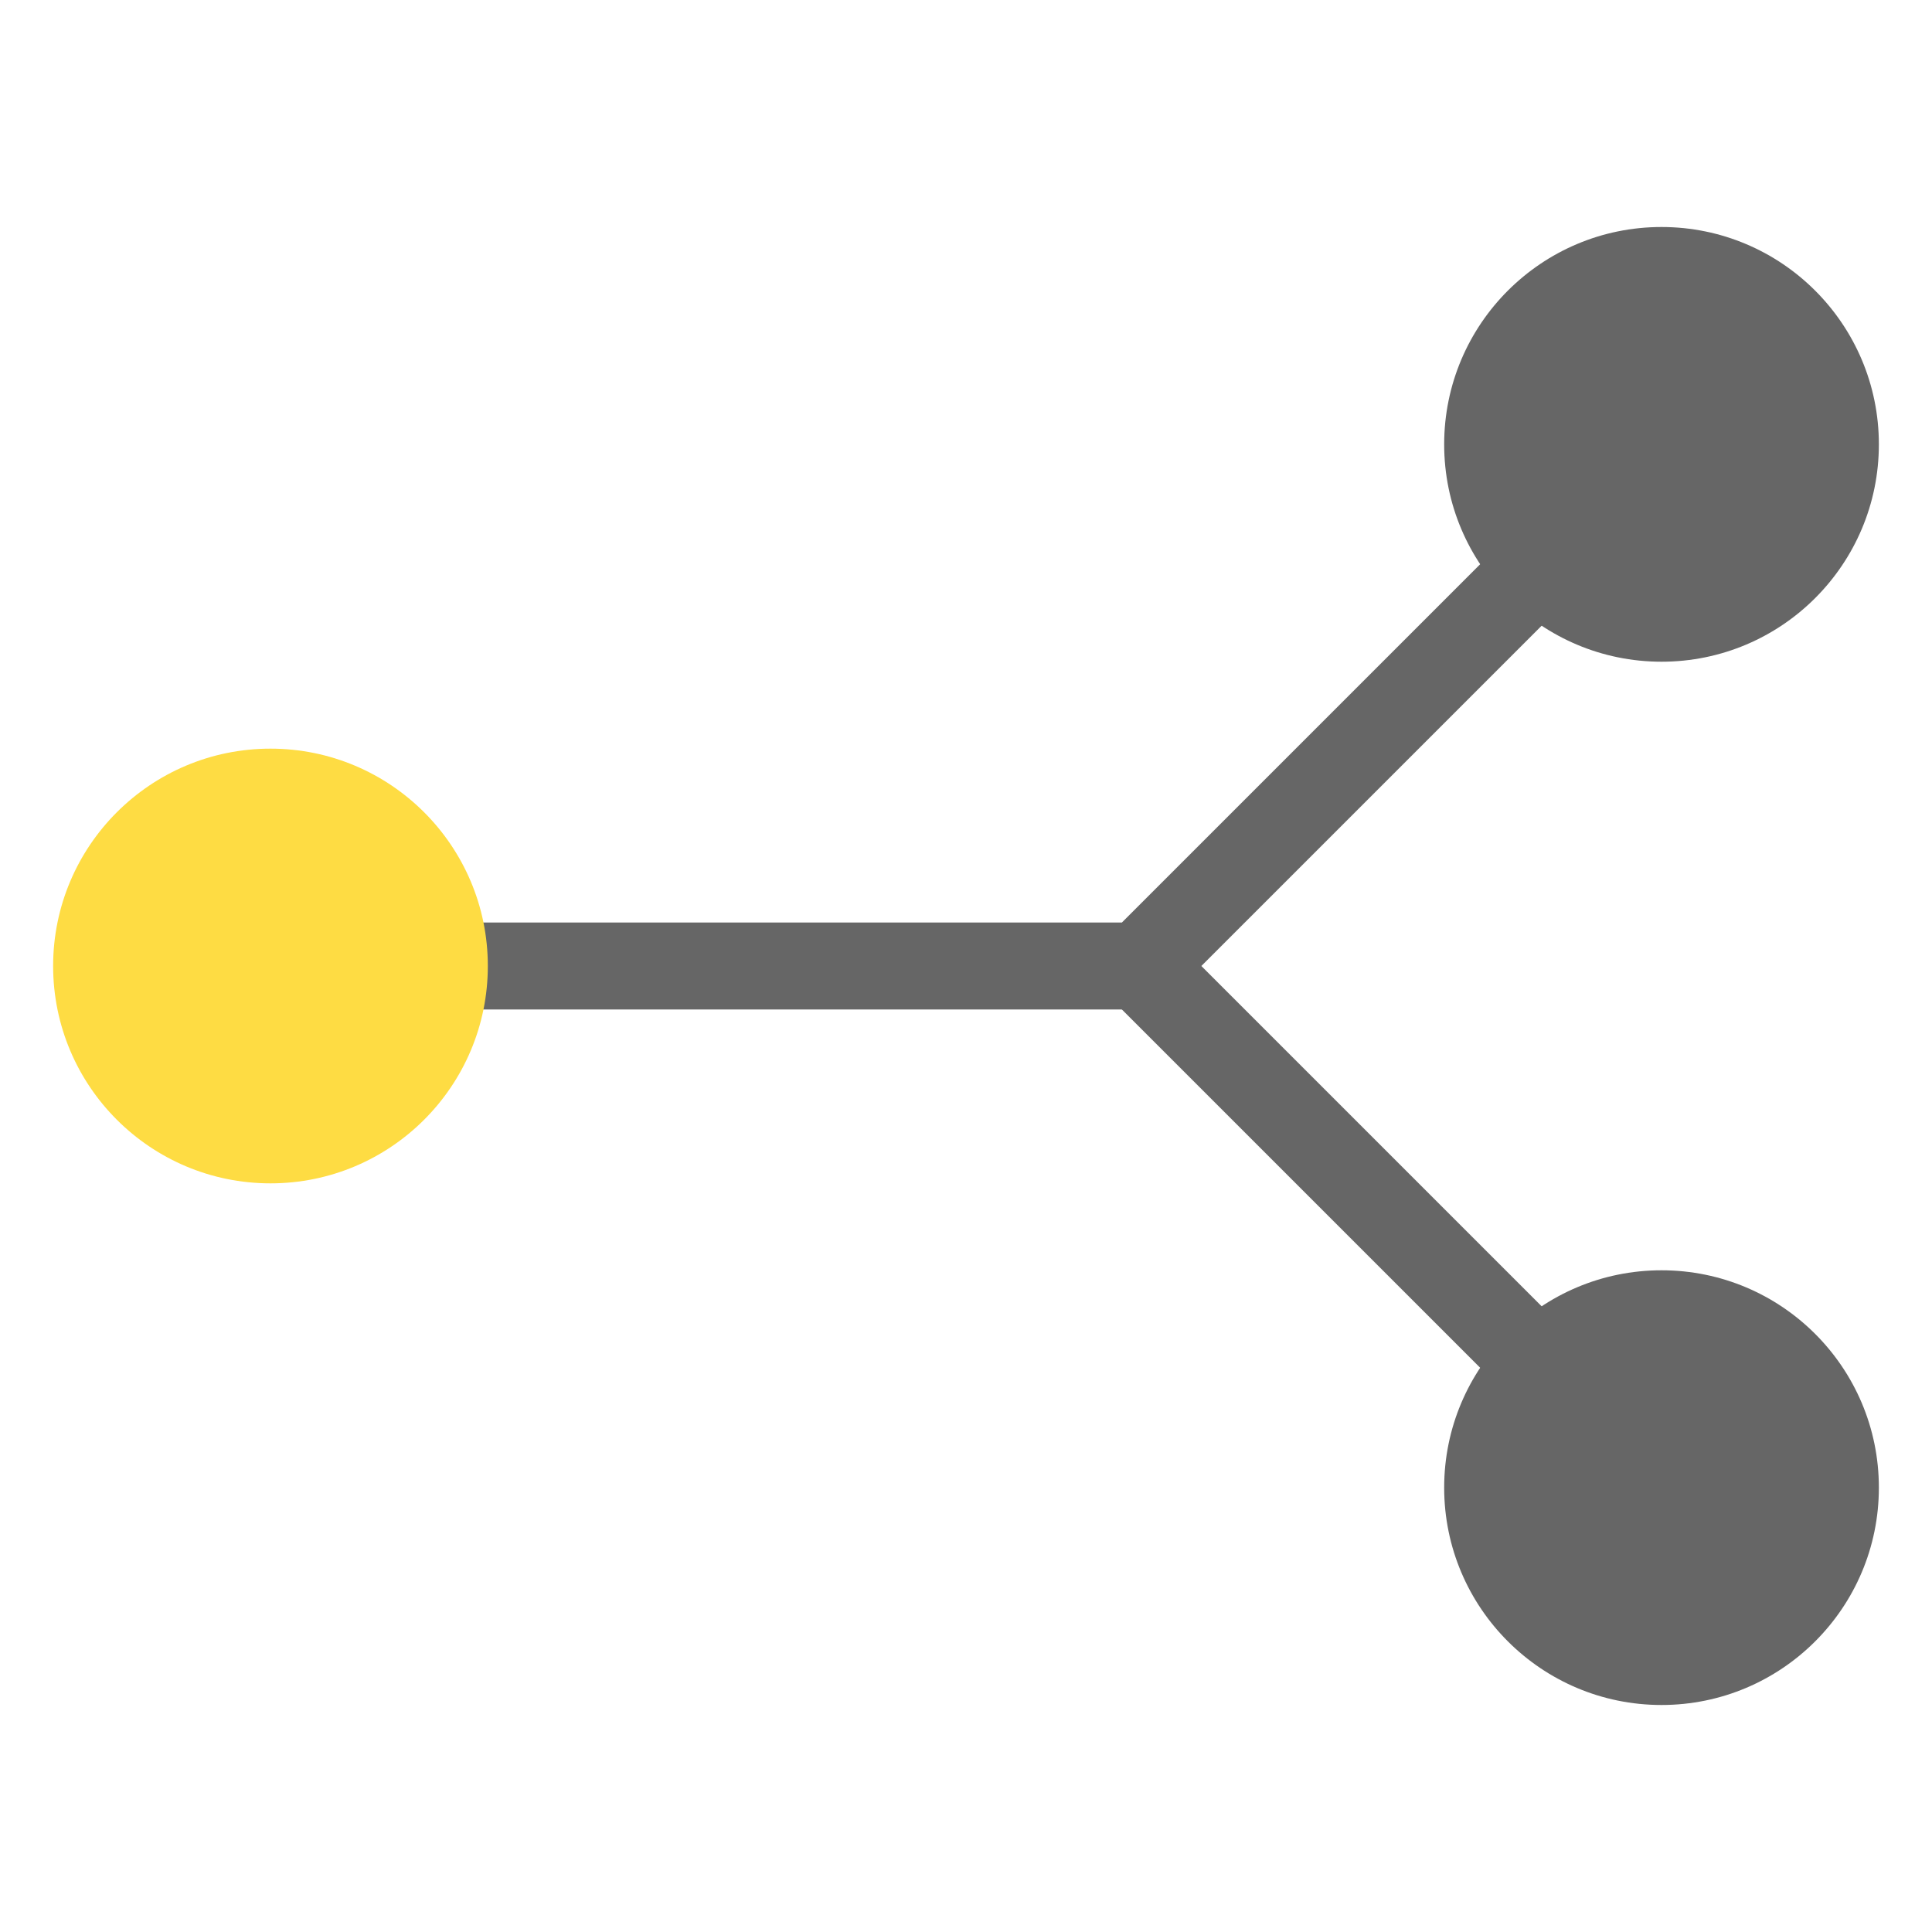
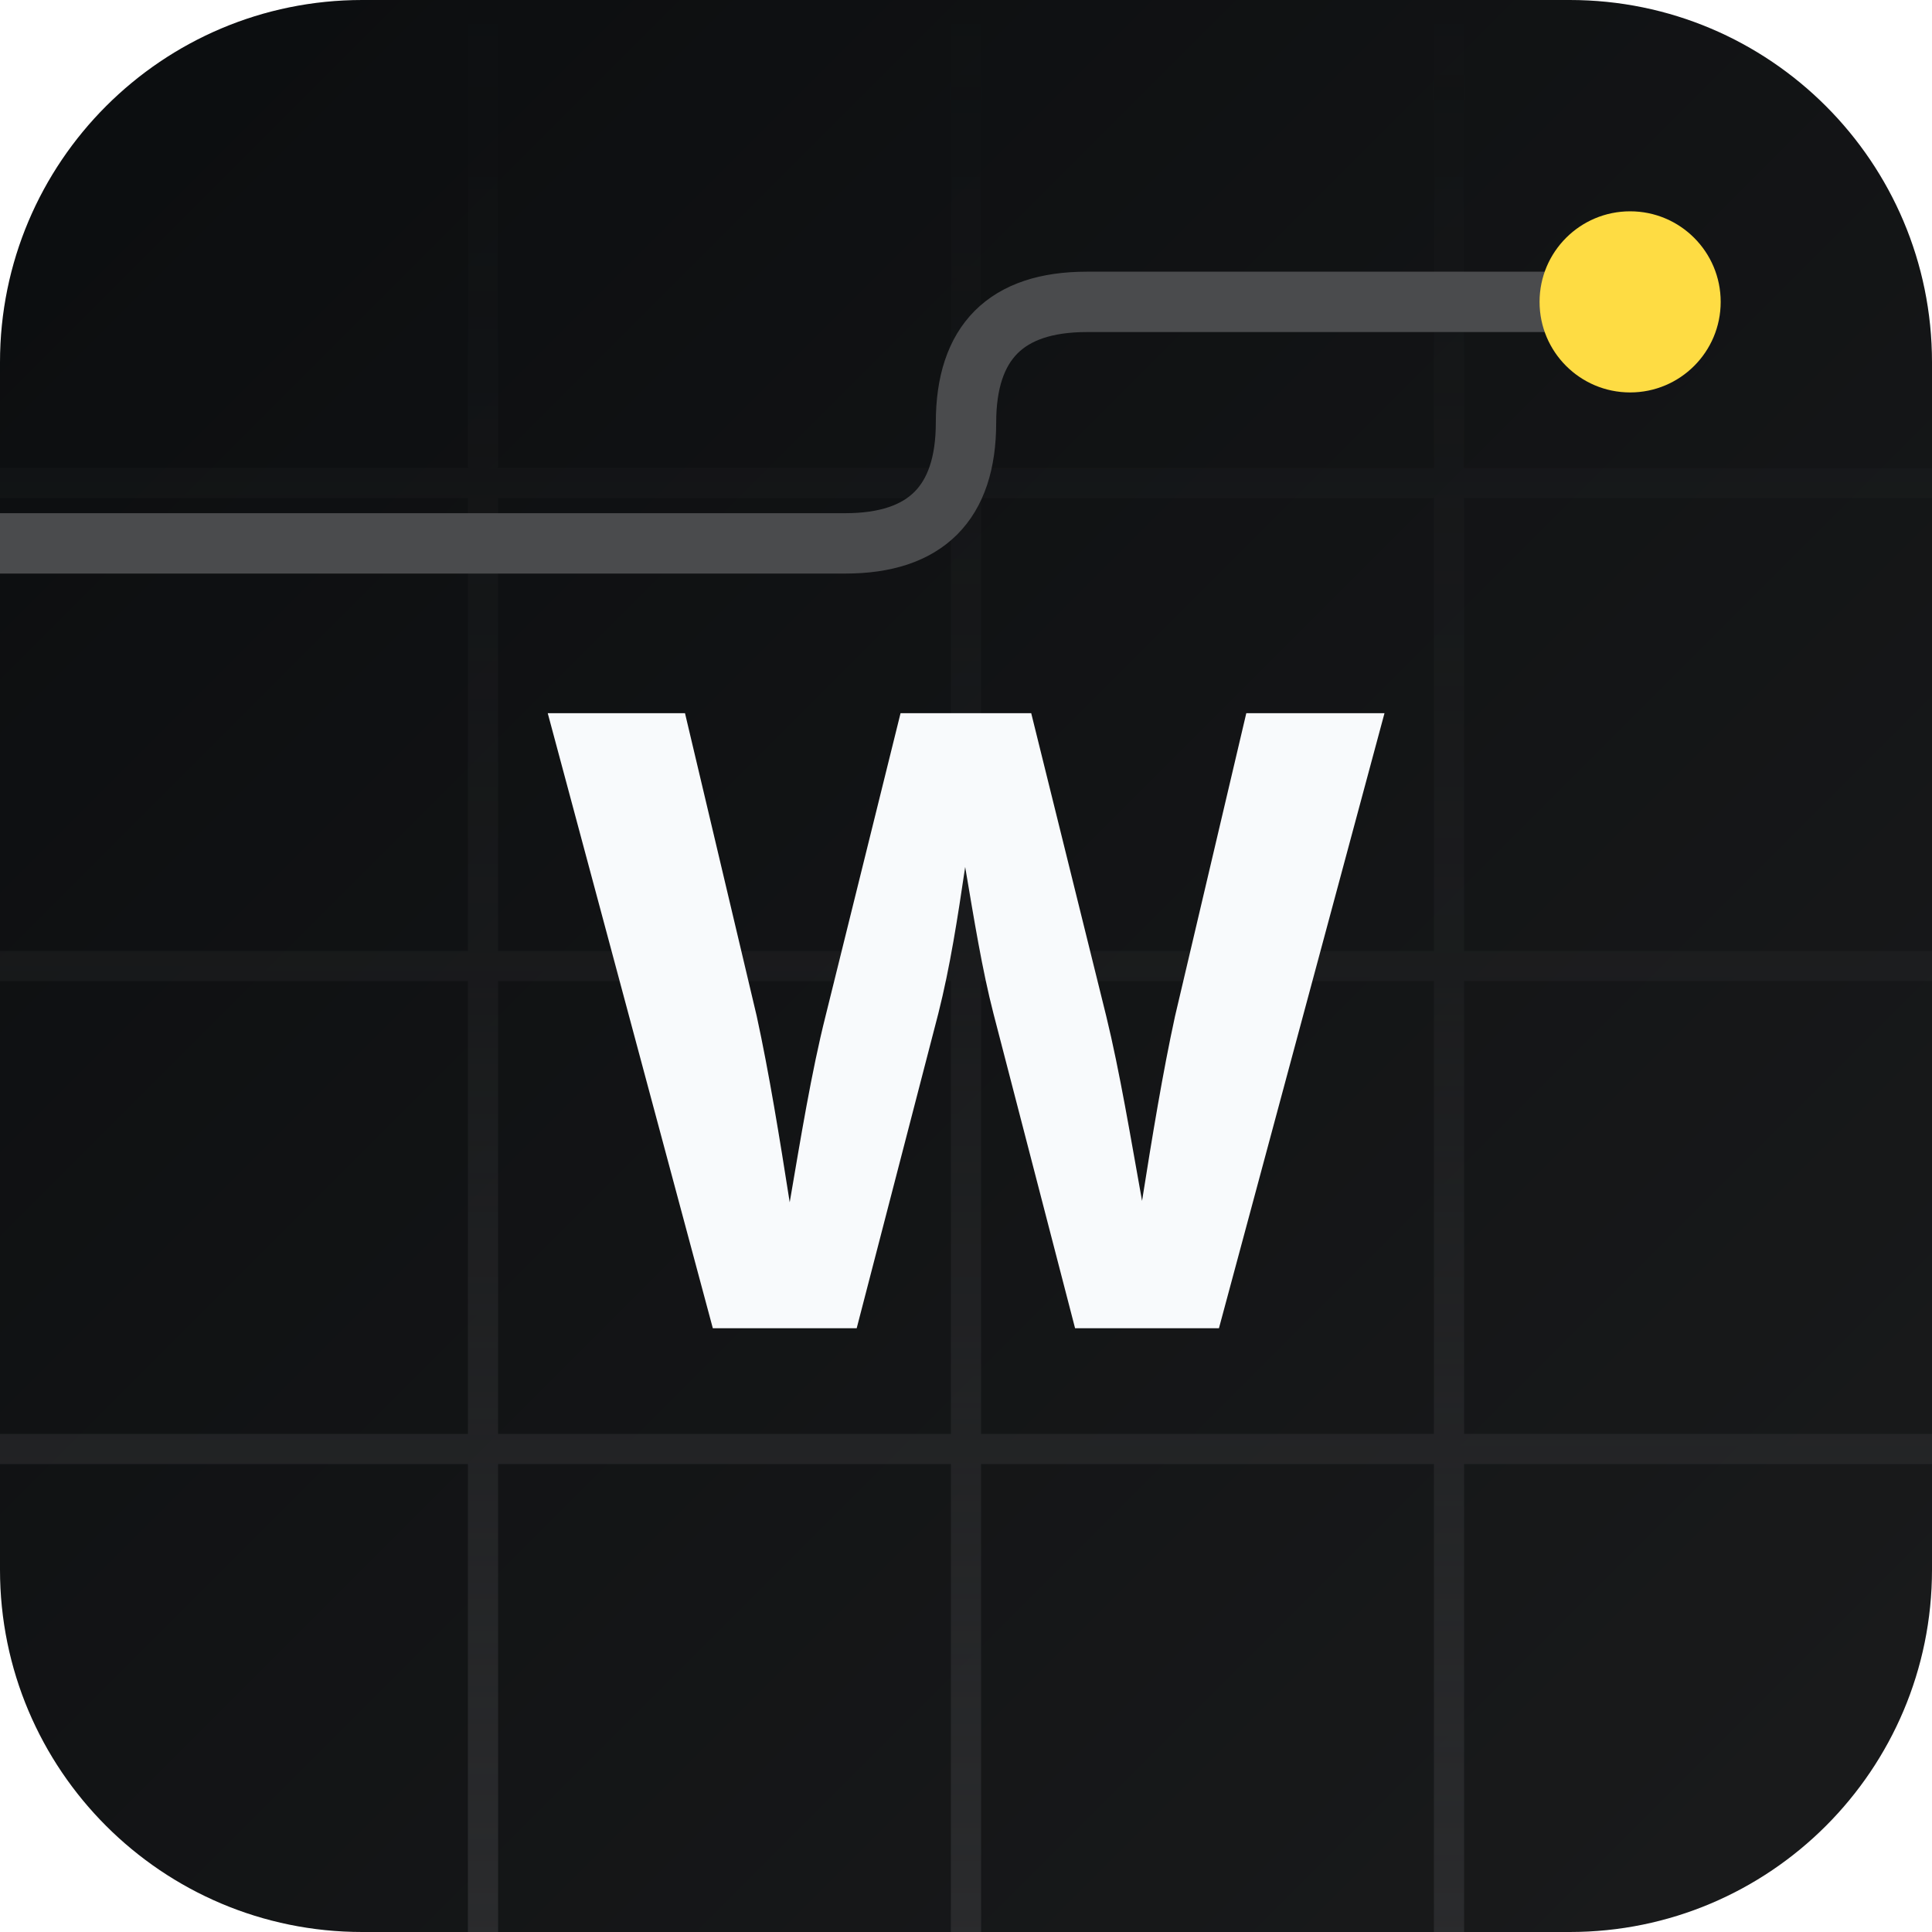
- <svg xmlns="http://www.w3.org/2000/svg" viewBox="0 0 200 200">
-   <g transform="translate(28, 100) scale(1.5)" fill="none" stroke="#666" stroke-width="6" stroke-linecap="round">
-     <path d="M 12 0 L 60 0 L 96 -36" />
-     <path d="M 60 0 L 96 36" />
-     <circle cx="0" cy="0" r="15" fill="#fedc43" stroke="none" />
-     <circle cx="96" cy="-36" r="15" fill="#666" stroke="none" />
-     <circle cx="96" cy="36" r="15" fill="#666" stroke="none" />
+ <svg xmlns="http://www.w3.org/2000/svg" width="64" height="64" viewBox="0 0 64 64">
+   <defs>
+     <linearGradient id="bg" x1="0" y1="0" x2="1" y2="1">
+       <stop offset="0%" stop-color="#0B0D0F" />
+       <stop offset="100%" stop-color="#1A1B1C" />
+     </linearGradient>
+     <linearGradient id="fadeUp" x1="0" y1="1" x2="0" y2="0">
+       <stop offset="0%" stop-color="#ffffff" stop-opacity="1" />
+       <stop offset="50%" stop-color="#ffffff" stop-opacity="0.3" />
+       <stop offset="100%" stop-color="#ffffff" stop-opacity="0" />
+     </linearGradient>
+     <mask id="gridFade">
+       <rect width="64" height="64" fill="url(#fadeUp)" />
+     </mask>
+   </defs>
+   <rect width="64" height="64" rx="12" fill="url(#bg)" />
+   <g stroke="#2a2b2d" stroke-width="1" mask="url(#gridFade)">
+     <path d="M16 0 V64" />
+     <path d="M32 0 V64" />
+     <path d="M48 0 V64" />
+     <path d="M0 16 H64" />
+     <path d="M0 32 H64" />
+     <path d="M0 48 H64" />
  </g>
+   <path d="M-4 18 H28 Q32 18 32 14 V14 Q32 10 36 10 H54" fill="none" stroke="#4a4b4d" stroke-width="2" stroke-linecap="round" stroke-linejoin="round" />
+   <circle cx="54" cy="10" r="3" fill="#FEDC43" />
+   <text x="32" y="44" text-anchor="middle" fill="#F8FAFC" font-size="28" font-weight="700" font-family="system-ui, -apple-system, BlinkMacSystemFont, sans-serif">
+     W
+   </text>
</svg>
